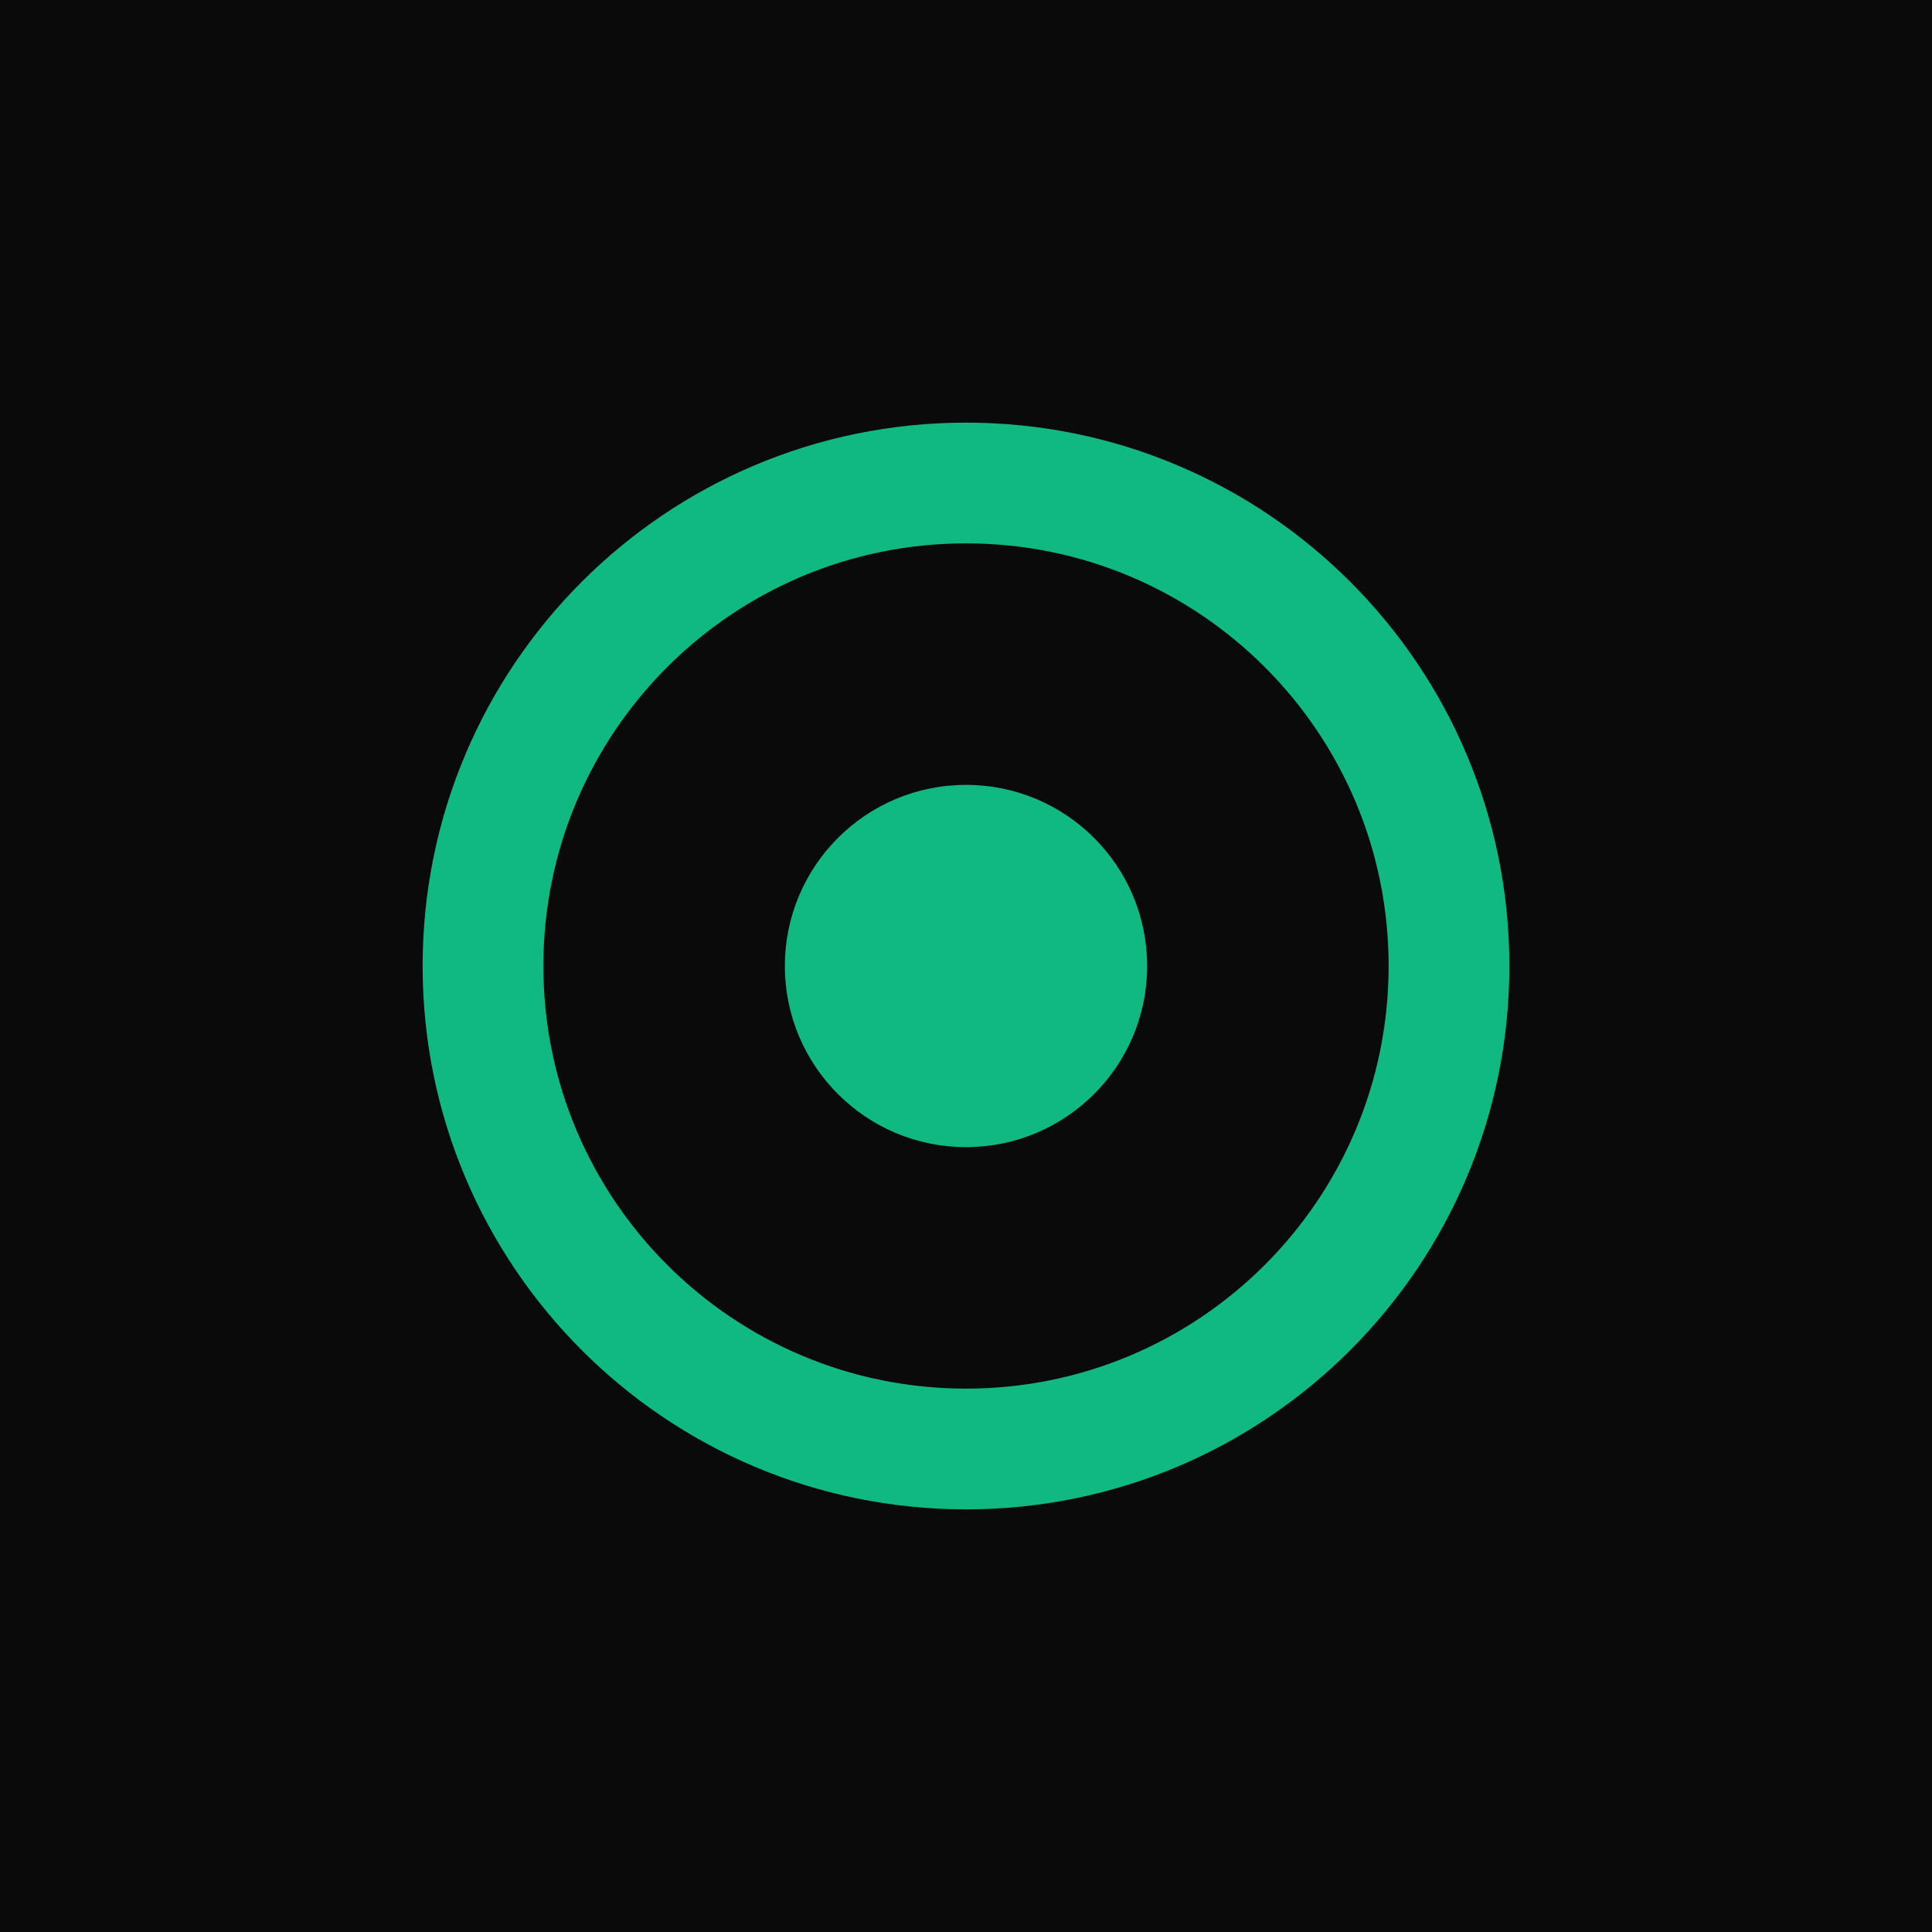
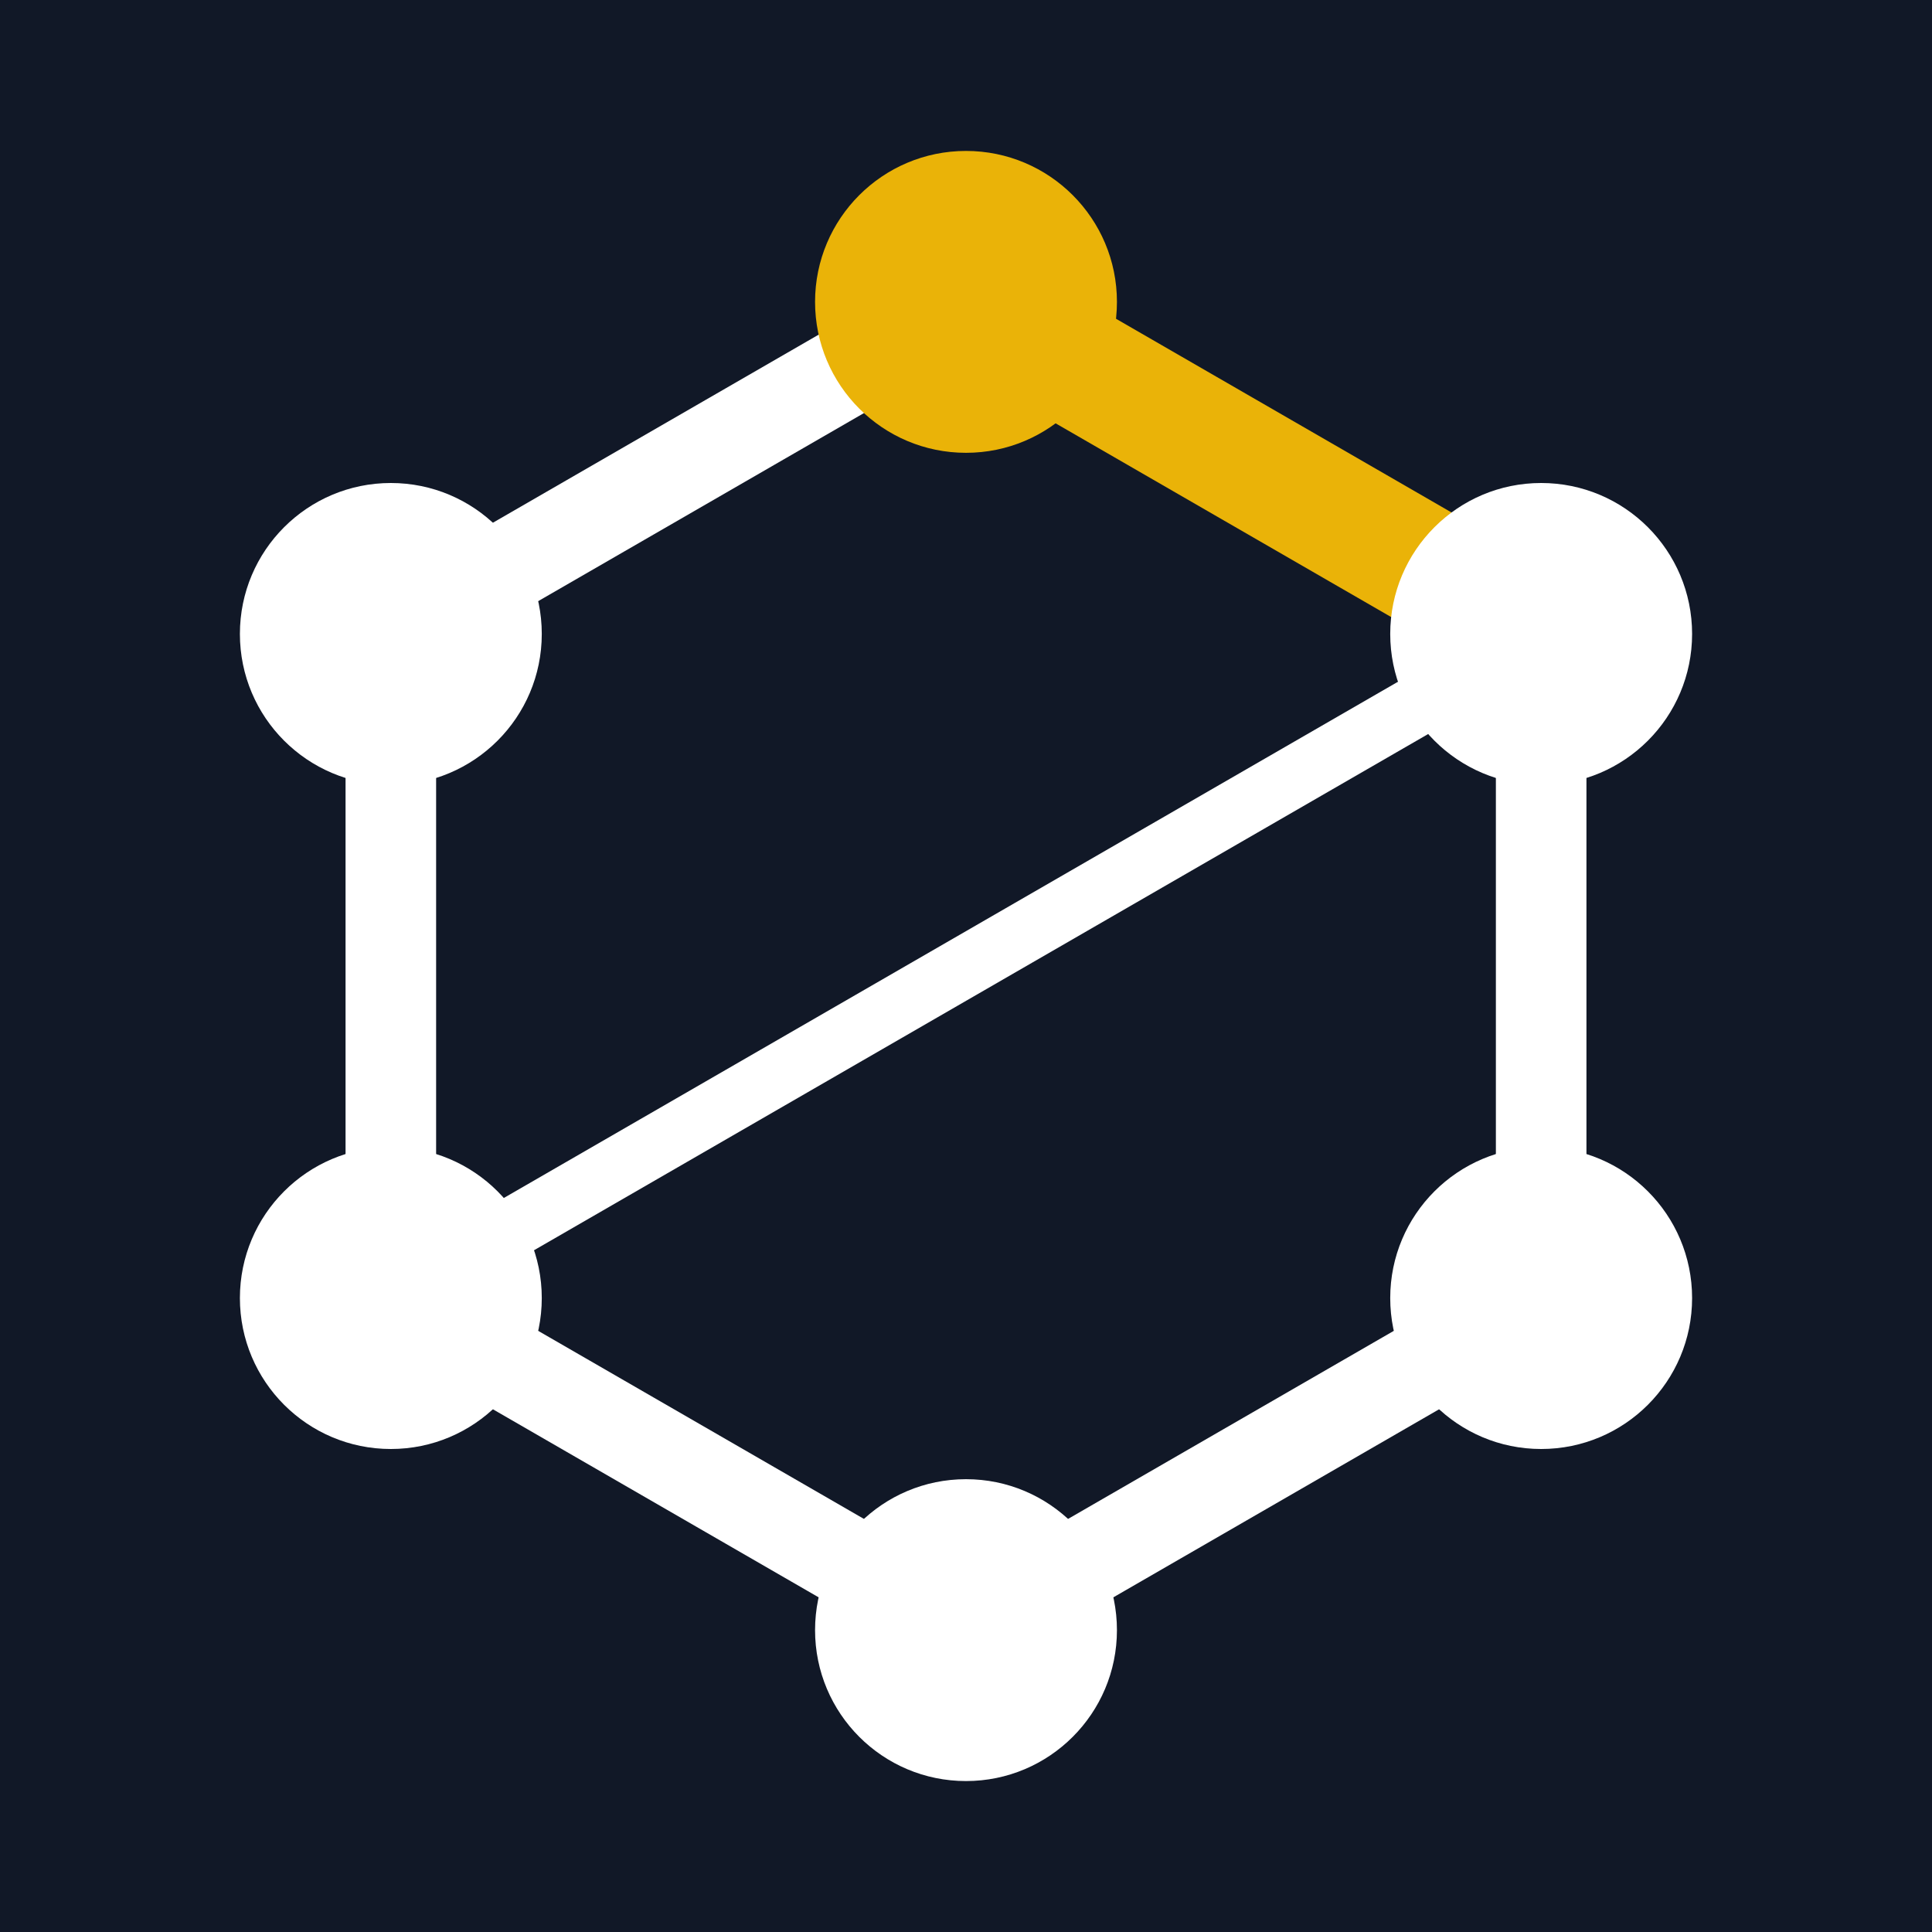
- <svg xmlns="http://www.w3.org/2000/svg" viewBox="0 0 32 32">
-   <rect width="32" height="32" fill="#0a0a0a" />
-   <circle cx="16" cy="16" r="8" fill="none" stroke="#10b981" stroke-width="2" />
-   <circle cx="16" cy="16" r="3" fill="#10b981" />
+ <svg xmlns="http://www.w3.org/2000/svg" viewBox="0 0 64 64" width="64" height="64" shape-rendering="geometricPrecision">
+   <rect width="64" height="64" fill="#111827" />
+   <line x1="32" y1="10" x2="51.053" y2="21" stroke="#EAB308" stroke-width="4" />
+   <line x1="51.053" y1="21" x2="51.053" y2="43" stroke="#ffffff" stroke-width="3" />
+   <line x1="51.053" y1="43" x2="32" y2="54" stroke="#ffffff" stroke-width="3" />
+   <line x1="32" y1="54" x2="12.947" y2="43" stroke="#ffffff" stroke-width="3" />
+   <line x1="12.947" y1="43" x2="12.947" y2="21" stroke="#ffffff" stroke-width="3" />
+   <line x1="12.947" y1="21" x2="32" y2="10" stroke="#ffffff" stroke-width="3" />
+   <line x1="51.053" y1="21" x2="12.947" y2="43" stroke="#ffffff" stroke-width="2" />
+   <circle cx="32" cy="10" r="5" fill="#EAB308" />
+   <circle cx="51.053" cy="21" r="5" fill="#ffffff" />
+   <circle cx="51.053" cy="43" r="5" fill="#ffffff" />
+   <circle cx="32" cy="54" r="5" fill="#ffffff" />
+   <circle cx="12.947" cy="43" r="5" fill="#ffffff" />
+   <circle cx="12.947" cy="21" r="5" fill="#ffffff" />
</svg>
